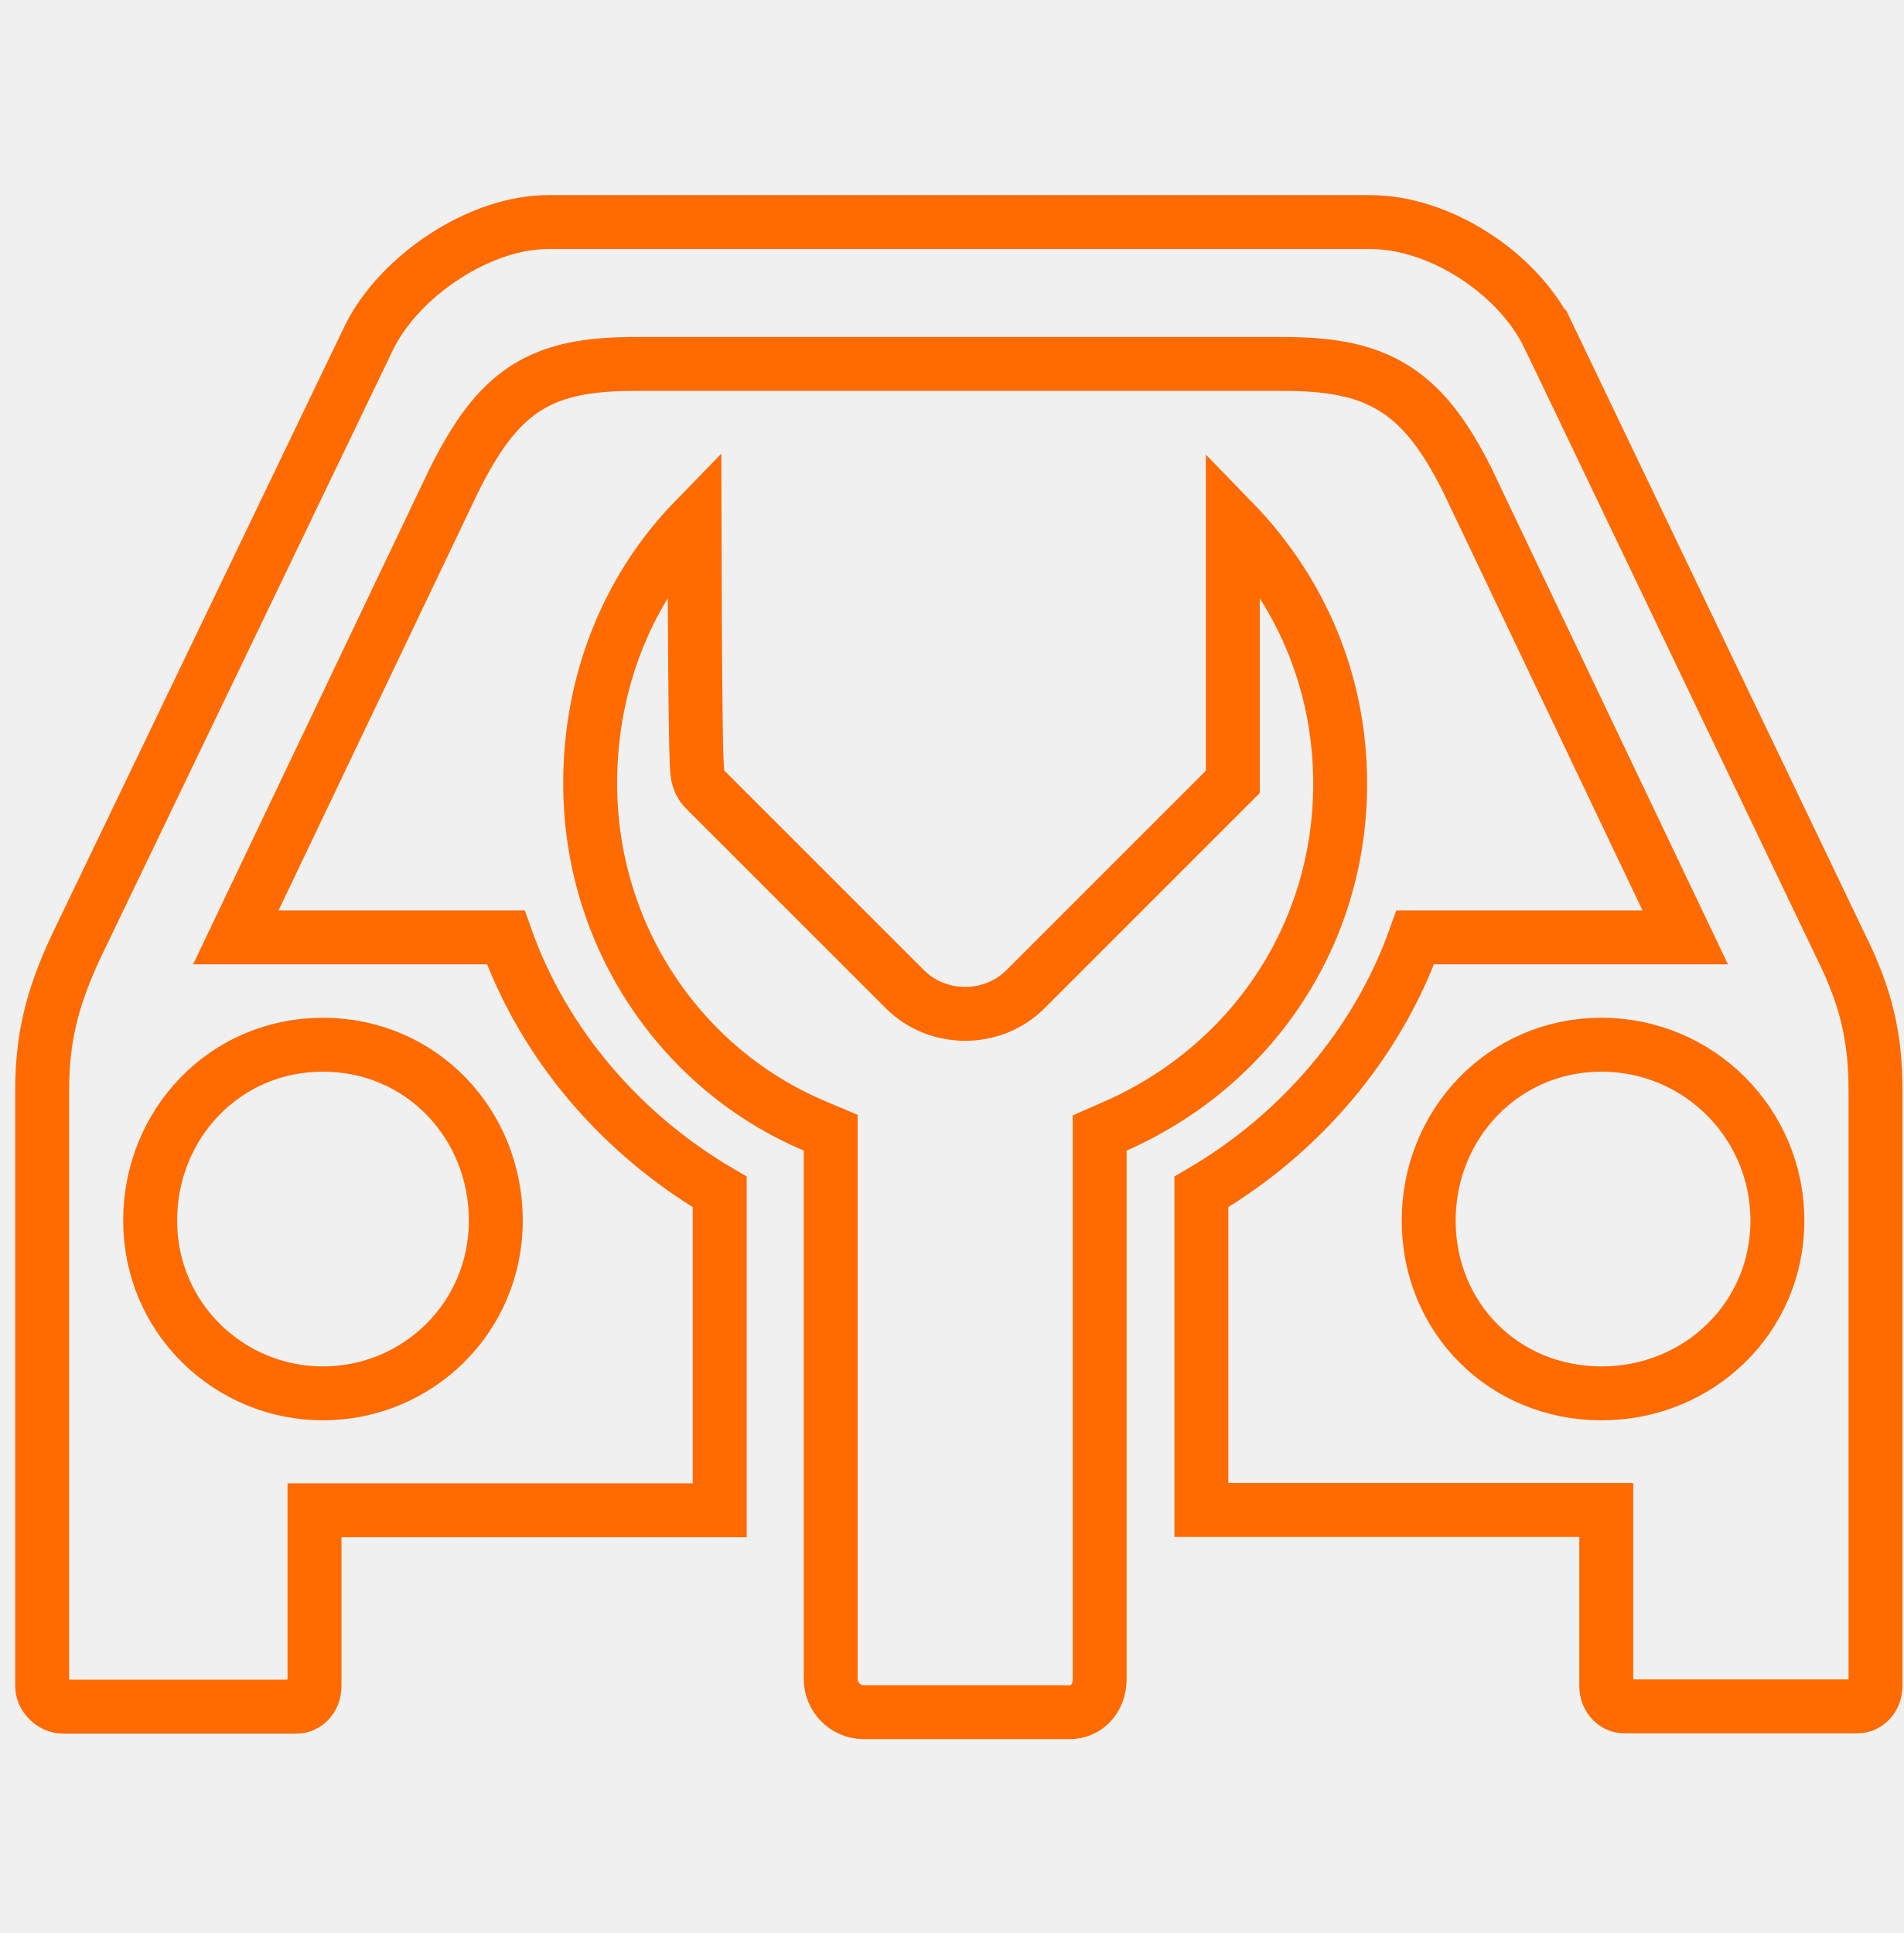
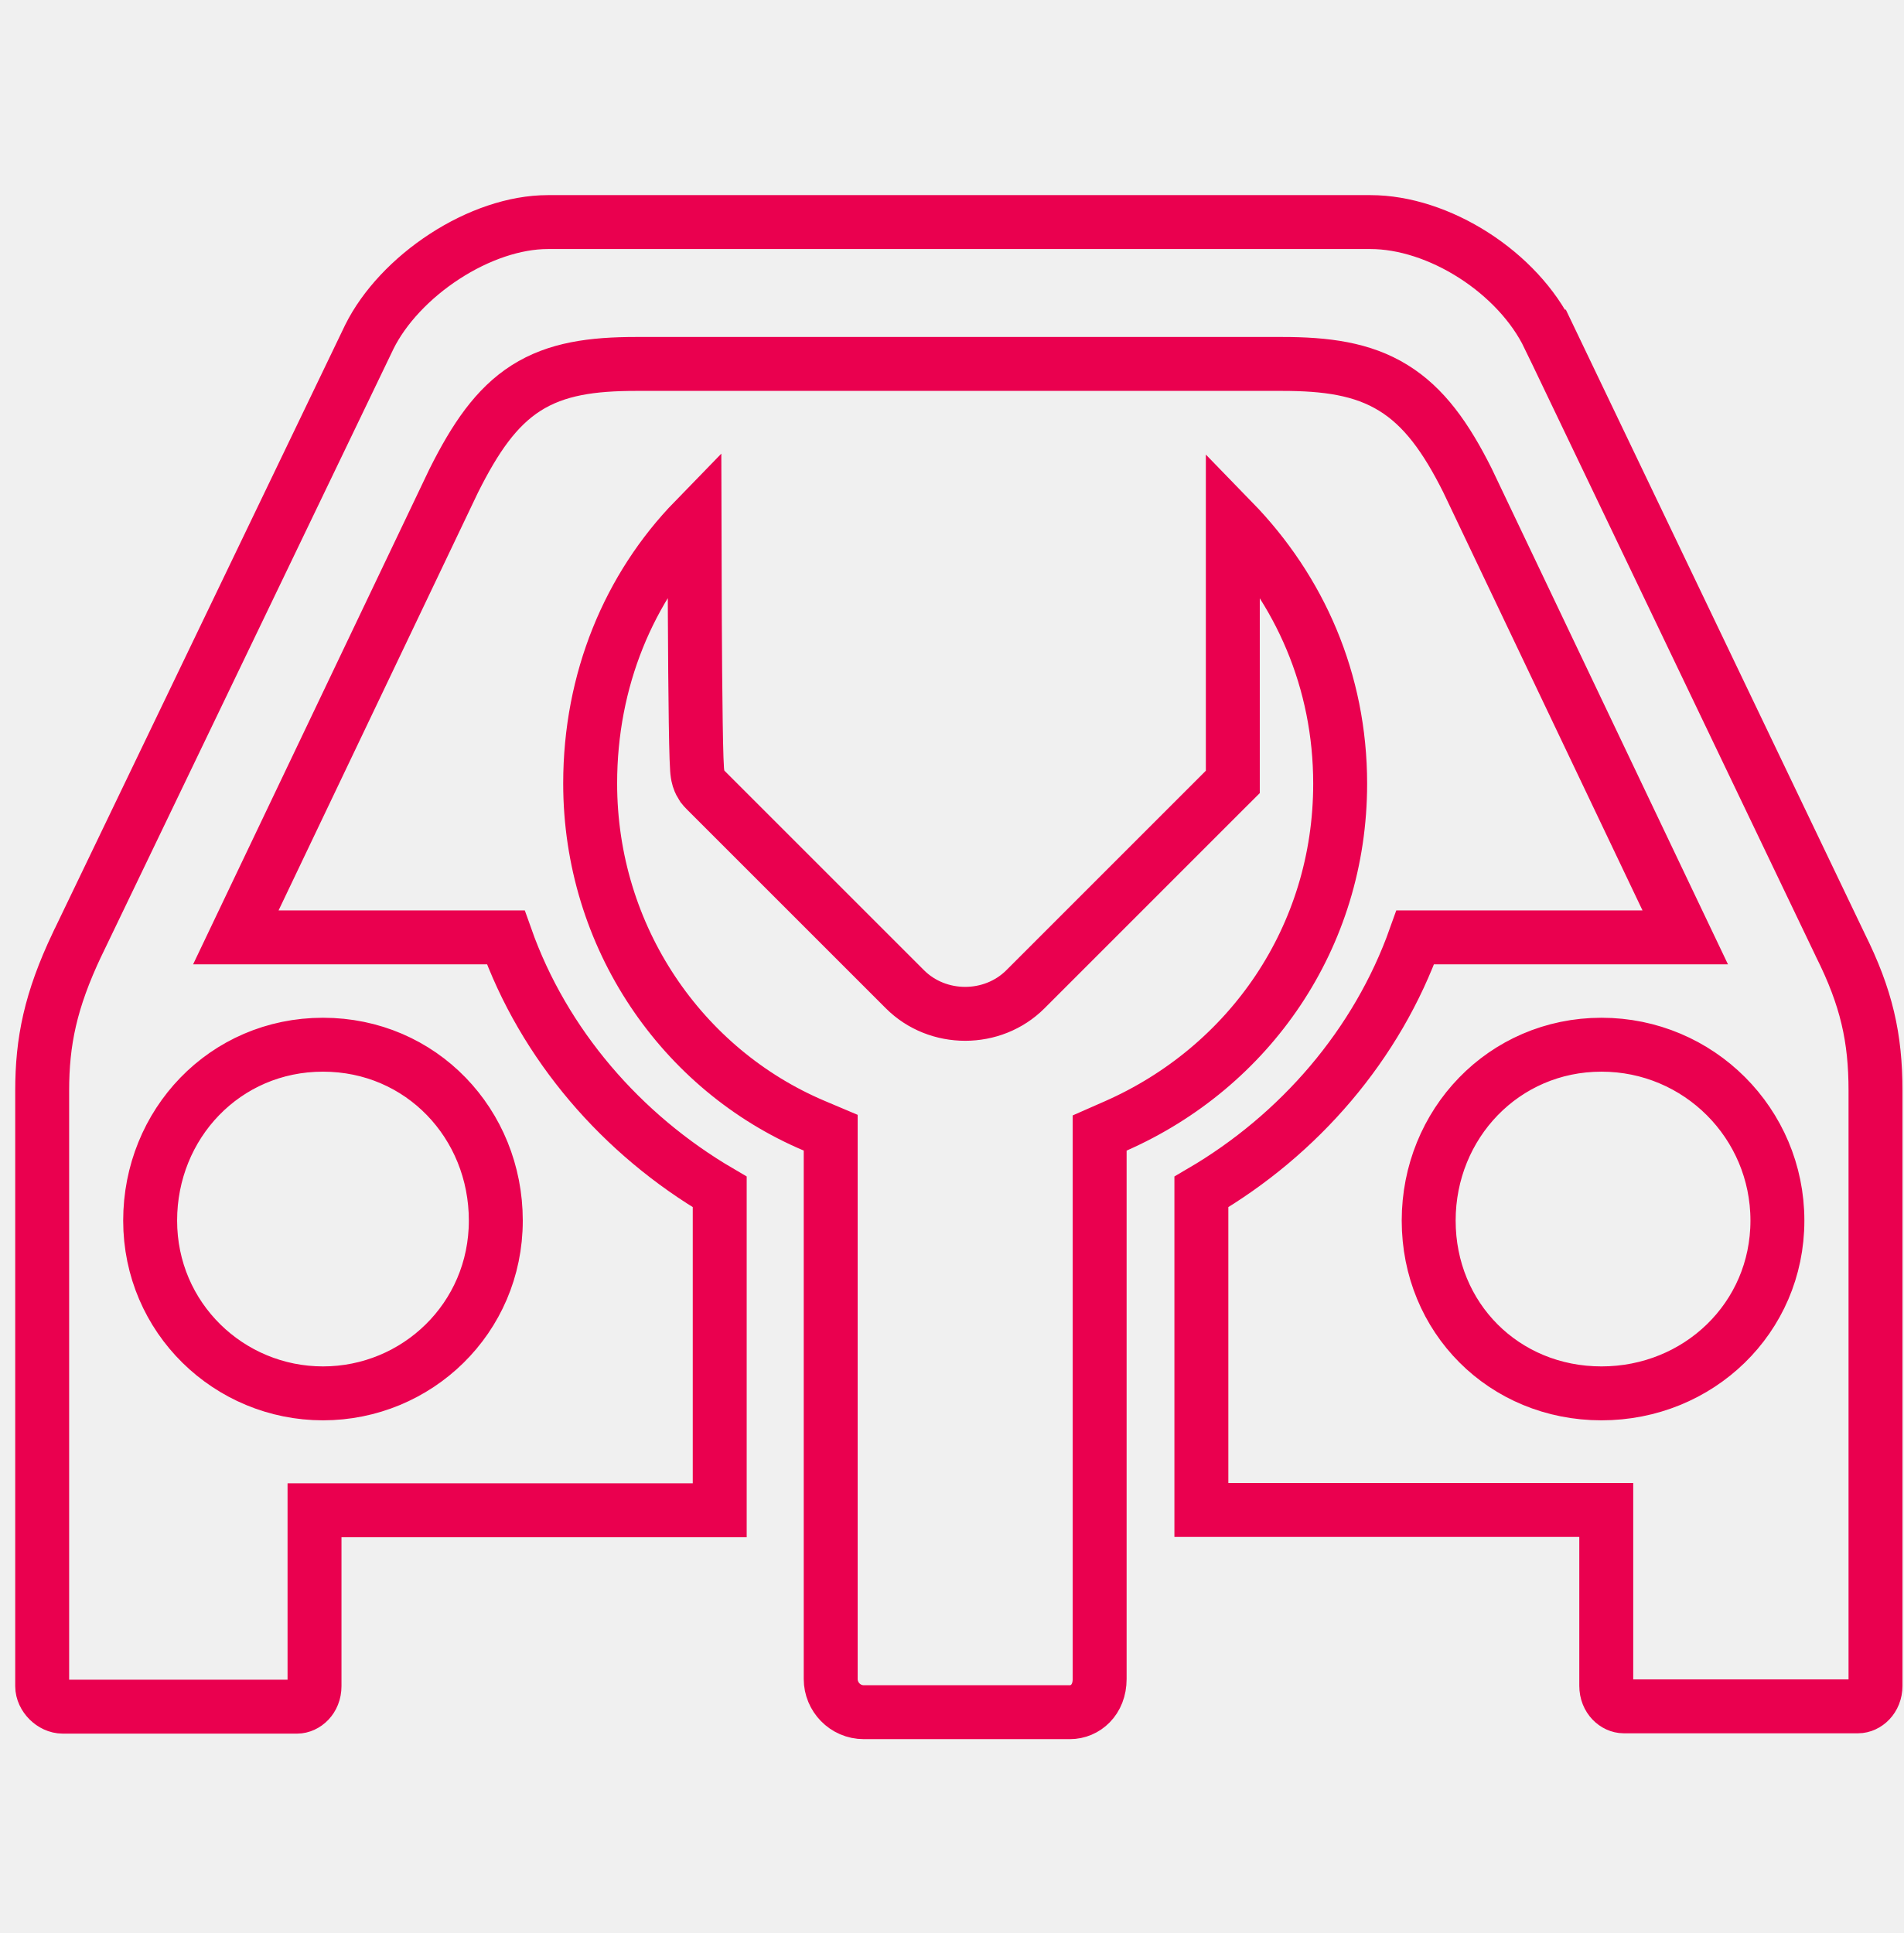
<svg xmlns="http://www.w3.org/2000/svg" width="64" height="65" viewBox="0 0 64 65" fill="none">
  <g id="Frame" clip-path="url(#clip0_231_1250)">
    <g id="Group">
-       <path id="Vector" d="M37.511 37.861L36.97 38.099V38.69V56.46C36.97 57.159 36.488 57.575 35.969 57.575H29.043C28.41 57.575 27.928 57.055 27.928 56.46V38.69V38.089L27.375 37.855C22.929 35.975 19.841 31.512 19.841 26.342C19.841 22.86 21.148 19.745 23.349 17.482C23.351 18.408 23.354 19.558 23.36 20.707C23.366 22.011 23.376 23.319 23.391 24.301C23.398 24.791 23.407 25.206 23.417 25.501C23.422 25.646 23.428 25.773 23.435 25.868C23.438 25.911 23.443 25.969 23.452 26.025C23.455 26.047 23.465 26.109 23.487 26.181C23.496 26.21 23.525 26.299 23.588 26.399L23.589 26.4C23.601 26.419 23.645 26.49 23.726 26.568L30.424 33.266L30.424 33.266C31.524 34.367 33.373 34.367 34.474 33.266L34.474 33.266L41.181 26.558L41.447 26.293V25.917V17.519C43.695 19.832 45.056 22.887 45.056 26.353C45.056 31.524 41.997 35.884 37.511 37.861ZM9.366 31.52H17.003C18.282 35.133 20.909 38.156 24.197 40.08V50.785H11.48H10.574V51.691V56.699C10.574 57.129 10.26 57.389 9.988 57.389H2.108C1.759 57.389 1.418 57.048 1.418 56.699V36.679C1.418 35.017 1.696 33.646 2.594 31.751C2.595 31.75 2.595 31.75 2.596 31.749L12.419 11.324C12.915 10.326 13.829 9.351 14.945 8.625C16.064 7.896 17.308 7.468 18.416 7.468H46.077C47.202 7.468 48.442 7.875 49.549 8.585C50.655 9.295 51.565 10.266 52.071 11.319C52.072 11.319 52.072 11.319 52.072 11.319L61.858 31.752L61.861 31.759L61.864 31.766C62.756 33.549 63.054 34.903 63.054 36.679V56.688C63.054 57.118 62.74 57.378 62.468 57.378H54.589C54.316 57.378 54.002 57.119 54.002 56.688V51.681V50.774H53.096H40.39V40.08C43.679 38.155 46.297 35.132 47.582 31.52H55.221H56.657L56.039 30.224L49.342 16.166L49.338 16.157L49.334 16.149C48.616 14.718 47.882 13.681 46.839 13.04C45.796 12.398 44.579 12.238 43.101 12.238H21.392C19.912 12.238 18.712 12.398 17.69 13.047C16.677 13.692 15.974 14.733 15.263 16.149L15.259 16.157L15.255 16.165L8.547 30.224L7.929 31.52H9.366ZM5.048 41.044C5.048 44.325 7.706 46.854 10.858 46.854C14.01 46.854 16.669 44.336 16.669 41.044C16.669 37.789 14.162 35.13 10.858 35.13C7.554 35.13 5.048 37.801 5.048 41.044ZM59.756 41.044C59.756 37.775 57.111 35.13 53.842 35.13C50.549 35.13 48.032 37.8 48.032 41.044C48.032 44.311 50.562 46.854 53.842 46.854C57.099 46.854 59.756 44.324 59.756 41.044Z" stroke="#FF6B00" stroke-width="1.813" />
+       <path id="Vector" d="M37.511 37.861L36.97 38.099V38.69V56.46C36.97 57.159 36.488 57.575 35.969 57.575H29.043C28.41 57.575 27.928 57.055 27.928 56.46V38.69V38.089L27.375 37.855C22.929 35.975 19.841 31.512 19.841 26.342C19.841 22.86 21.148 19.745 23.349 17.482C23.351 18.408 23.354 19.558 23.36 20.707C23.366 22.011 23.376 23.319 23.391 24.301C23.398 24.791 23.407 25.206 23.417 25.501C23.422 25.646 23.428 25.773 23.435 25.868C23.438 25.911 23.443 25.969 23.452 26.025C23.455 26.047 23.465 26.109 23.487 26.181C23.496 26.21 23.525 26.299 23.588 26.399L23.589 26.4C23.601 26.419 23.645 26.49 23.726 26.568L30.424 33.266L30.424 33.266C31.524 34.367 33.373 34.367 34.474 33.266L34.474 33.266L41.181 26.558L41.447 26.293V25.917V17.519C43.695 19.832 45.056 22.887 45.056 26.353C45.056 31.524 41.997 35.884 37.511 37.861ZM9.366 31.52H17.003C18.282 35.133 20.909 38.156 24.197 40.08V50.785H11.48H10.574V51.691V56.699C10.574 57.129 10.26 57.389 9.988 57.389H2.108C1.759 57.389 1.418 57.048 1.418 56.699V36.679C1.418 35.017 1.696 33.646 2.594 31.751C2.595 31.75 2.595 31.75 2.596 31.749L12.419 11.324C12.915 10.326 13.829 9.351 14.945 8.625C16.064 7.896 17.308 7.468 18.416 7.468H46.077C47.202 7.468 48.442 7.875 49.549 8.585C50.655 9.295 51.565 10.266 52.071 11.319C52.072 11.319 52.072 11.319 52.072 11.319L61.858 31.752L61.861 31.759L61.864 31.766C62.756 33.549 63.054 34.903 63.054 36.679V56.688C63.054 57.118 62.74 57.378 62.468 57.378H54.589C54.316 57.378 54.002 57.119 54.002 56.688V51.681V50.774H53.096H40.39V40.08C43.679 38.155 46.297 35.132 47.582 31.52H55.221H56.657L56.039 30.224L49.342 16.166L49.338 16.157L49.334 16.149C48.616 14.718 47.882 13.681 46.839 13.04C45.796 12.398 44.579 12.238 43.101 12.238H21.392C19.912 12.238 18.712 12.398 17.69 13.047C16.677 13.692 15.974 14.733 15.263 16.149L15.259 16.157L15.255 16.165L8.547 30.224L7.929 31.52H9.366ZM5.048 41.044C5.048 44.325 7.706 46.854 10.858 46.854C14.01 46.854 16.669 44.336 16.669 41.044C16.669 37.789 14.162 35.13 10.858 35.13C7.554 35.13 5.048 37.801 5.048 41.044ZM59.756 41.044C59.756 37.775 57.111 35.13 53.842 35.13C50.549 35.13 48.032 37.8 48.032 41.044C48.032 44.311 50.562 46.854 53.842 46.854C57.099 46.854 59.756 44.324 59.756 41.044Z" stroke="#EA004F" stroke-width="1.813" />
    </g>
  </g>
  <defs>
    <clipPath id="clip0_231_1250">
      <rect width="63.449" height="63.449" fill="white" transform="translate(0.511719 0.797119)" />
    </clipPath>
  </defs>
</svg>
